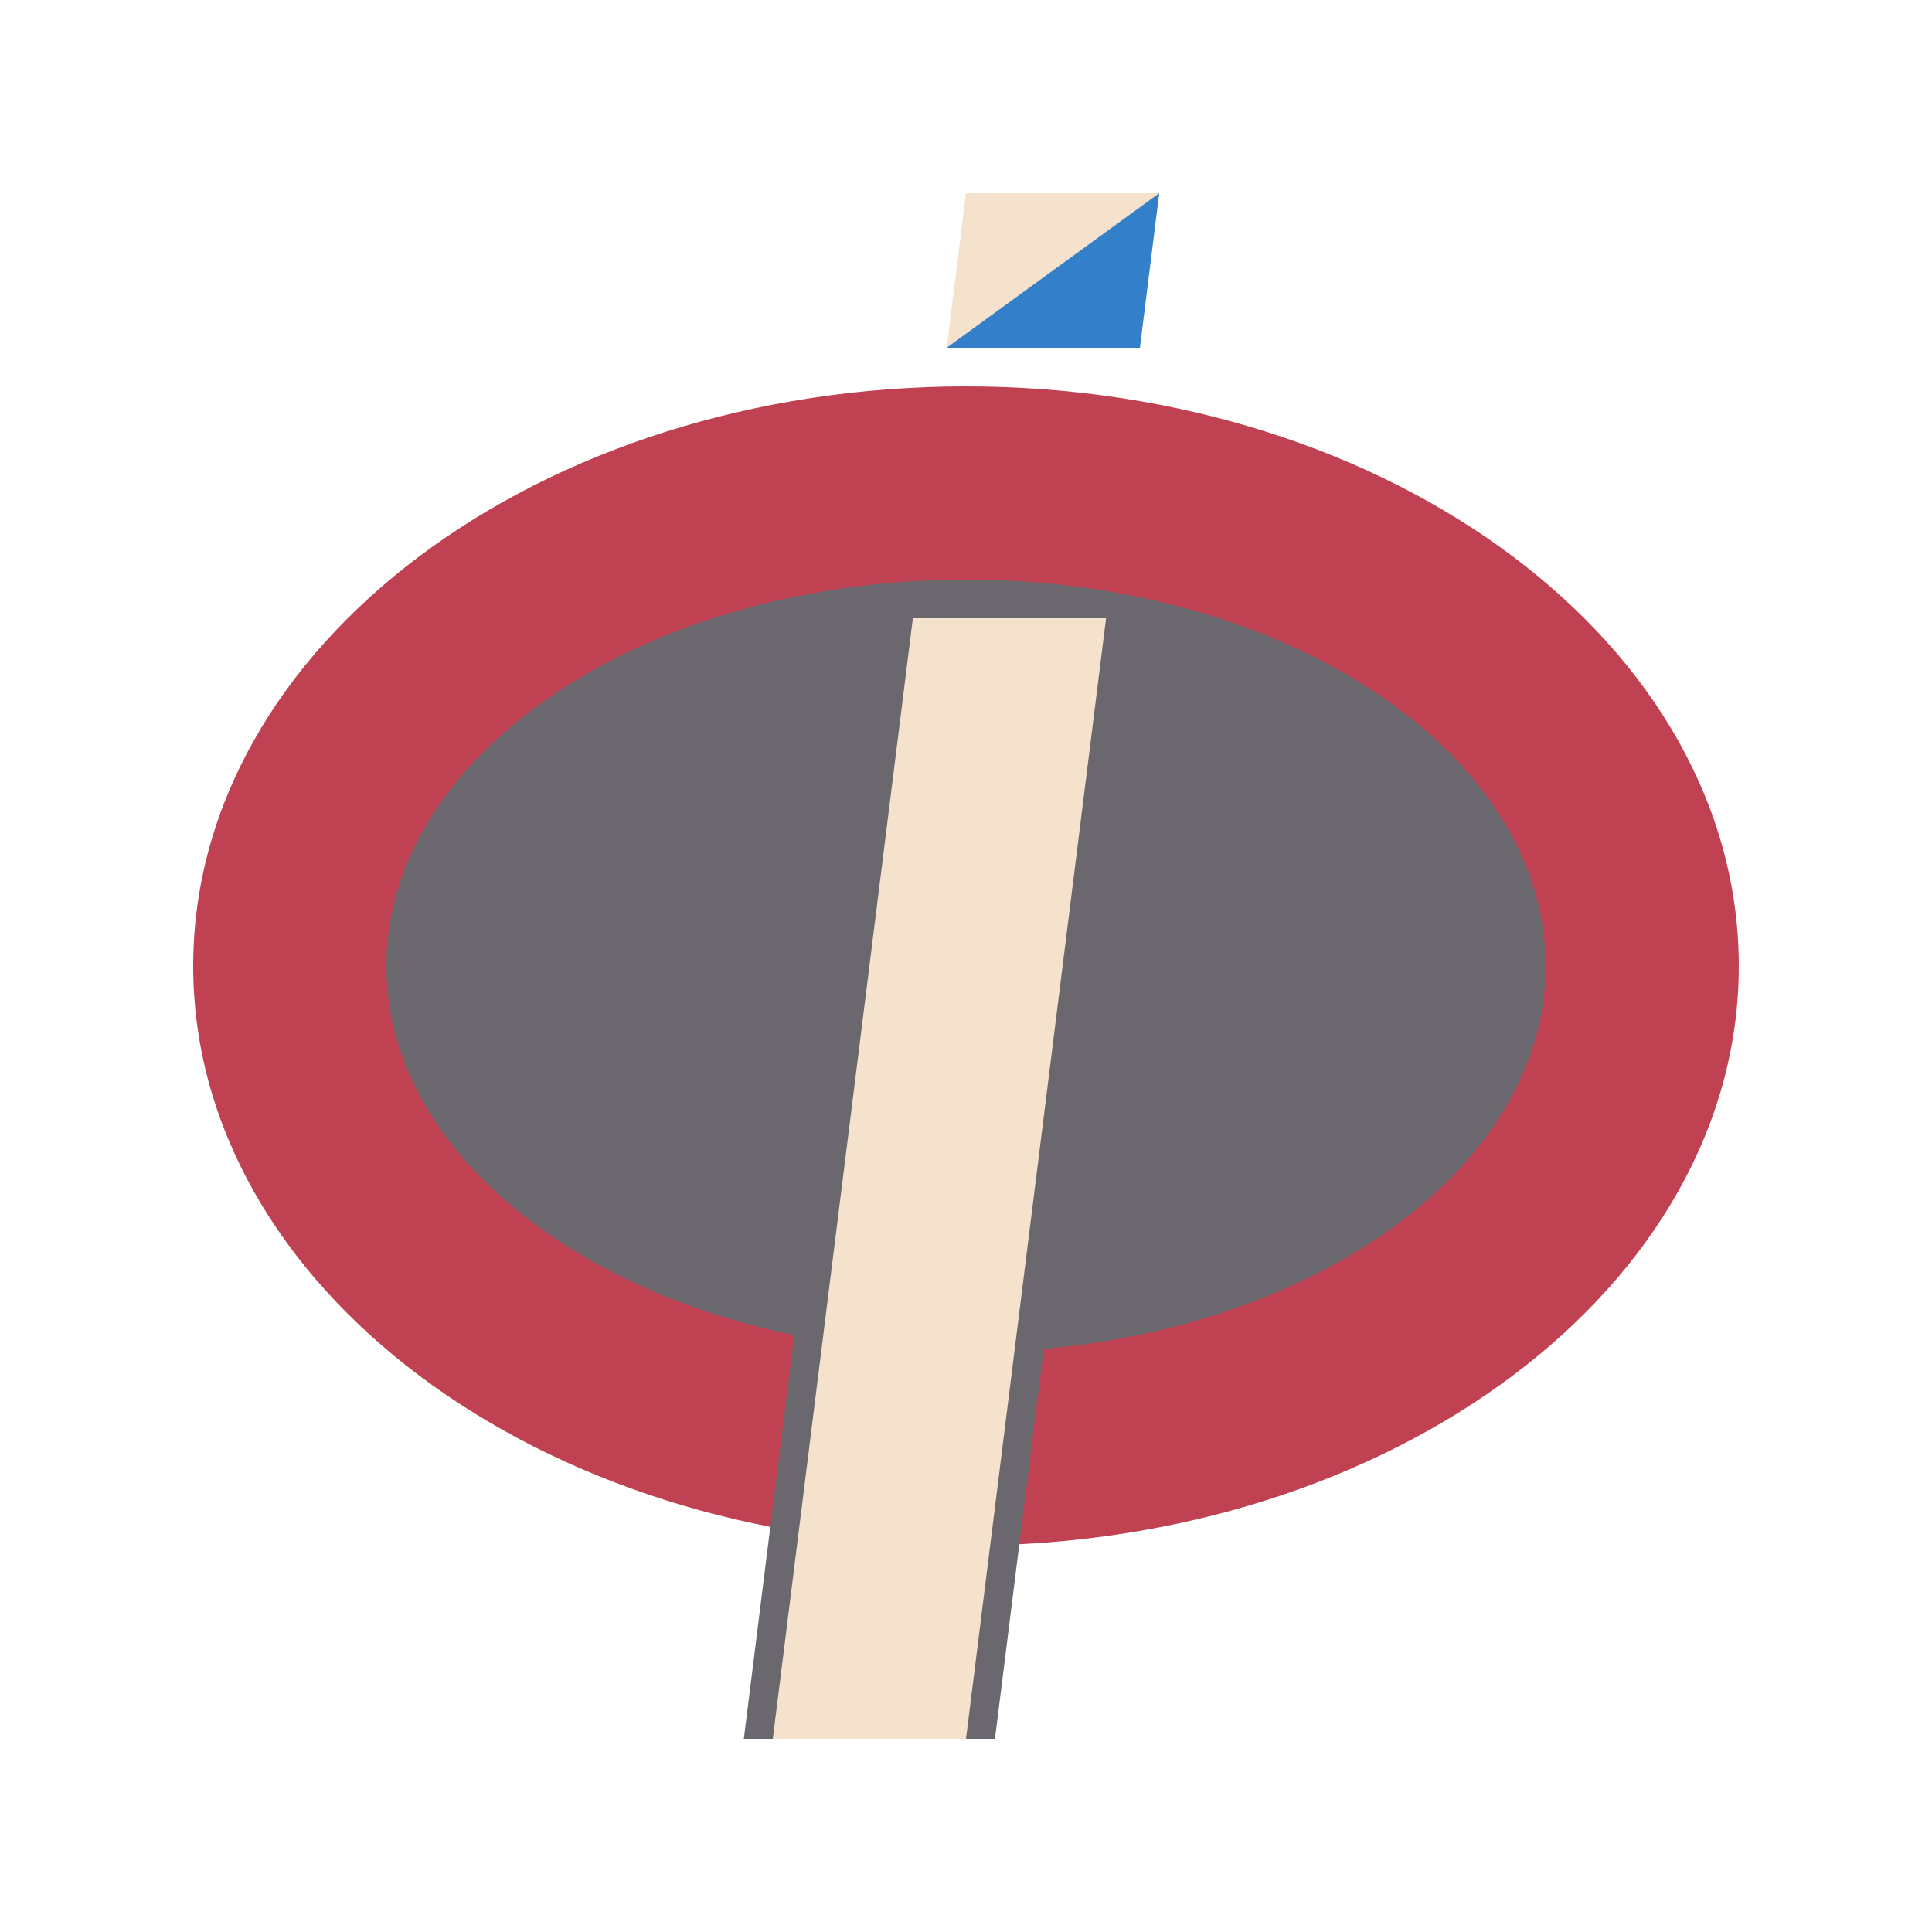
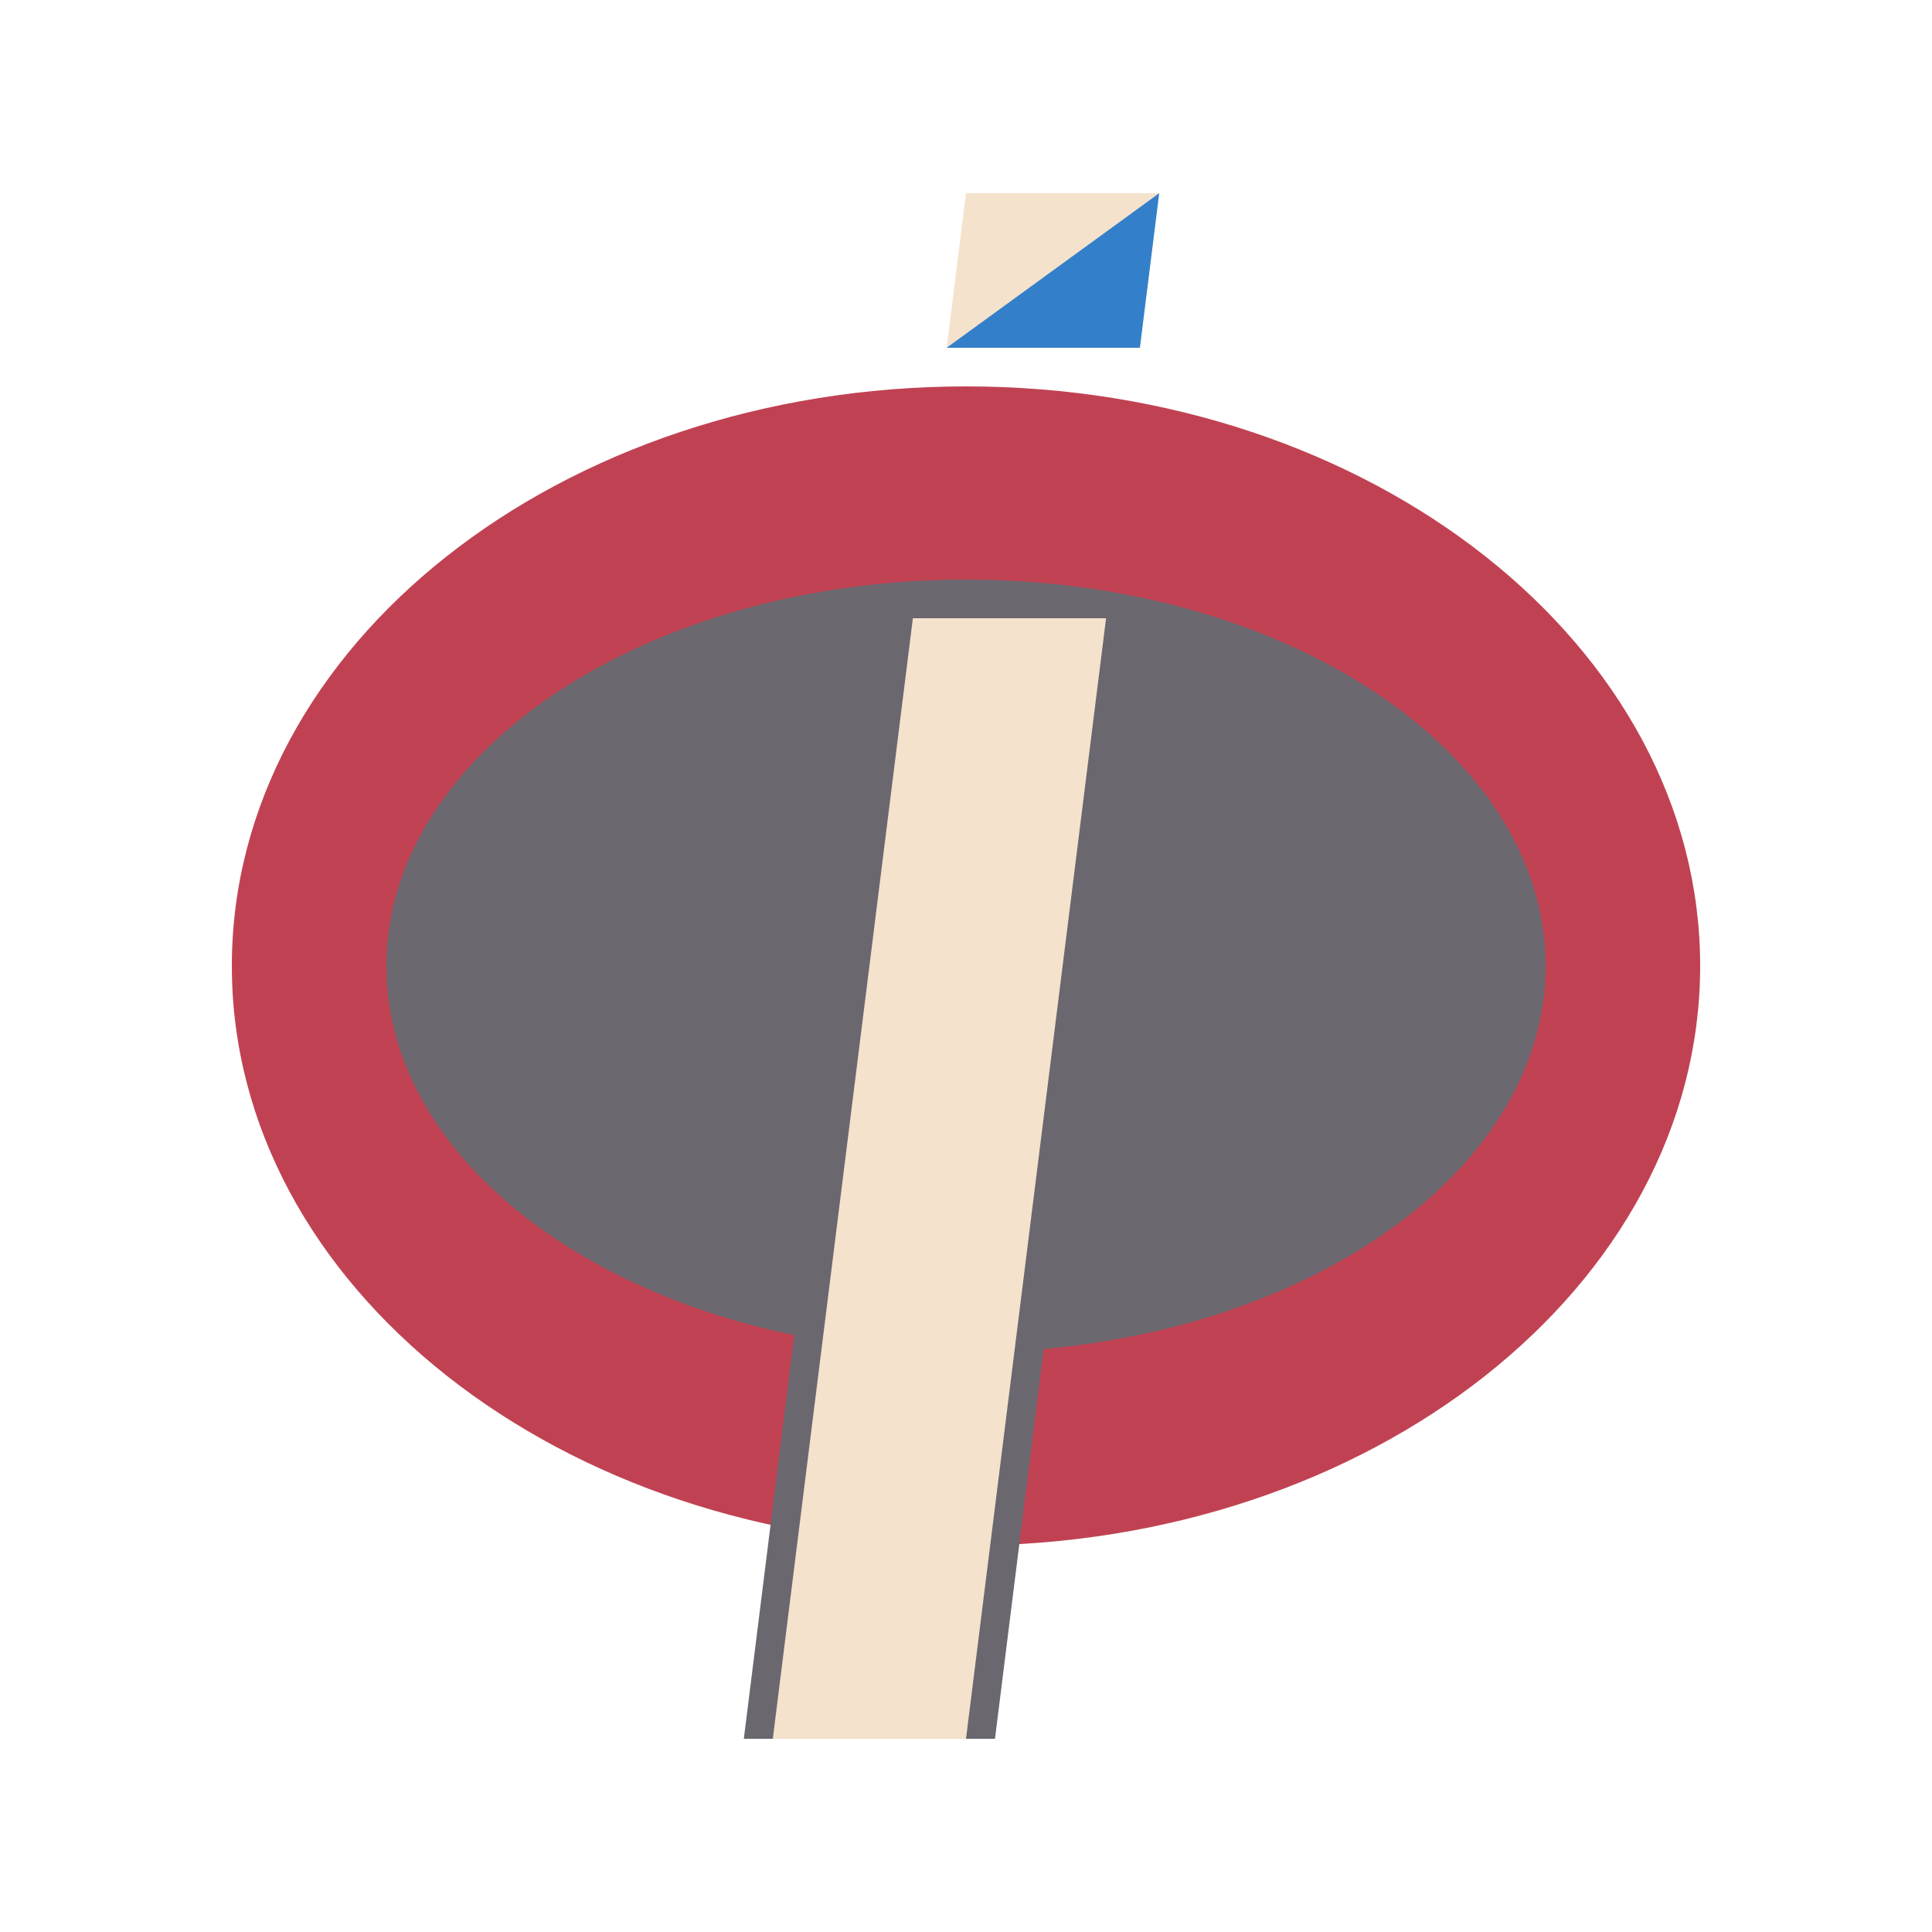
<svg viewBox="0 0 100 100" style="background: #6a676f">
-   <ellipse cx="50" cy="50" rx="40" ry="30" fill="#c04252" />
+   <ellipse cx="50" cy="50" rx="38" ry="30" fill="#c04252" />
  <ellipse cx="50" cy="50" rx="30" ry="20" fill="#6a676f" />
  <polygon points="49 18, 59 18, 60 10, 50 10" stroke-width="0" fill="#f4e2cc" />
  <polygon points="60 10, 59 18, 49 18" stroke-width="0" fill="#347fca" />
  <polygon points="38.5 90, 51.5 90, 58.75 32, 45.75 32" stroke-width="0" fill="#6a676f" />
  <polygon points="40 90, 50 90, 57.25 32, 47.25 32" stroke-width="0" fill="#f4e2cc" />
</svg>
